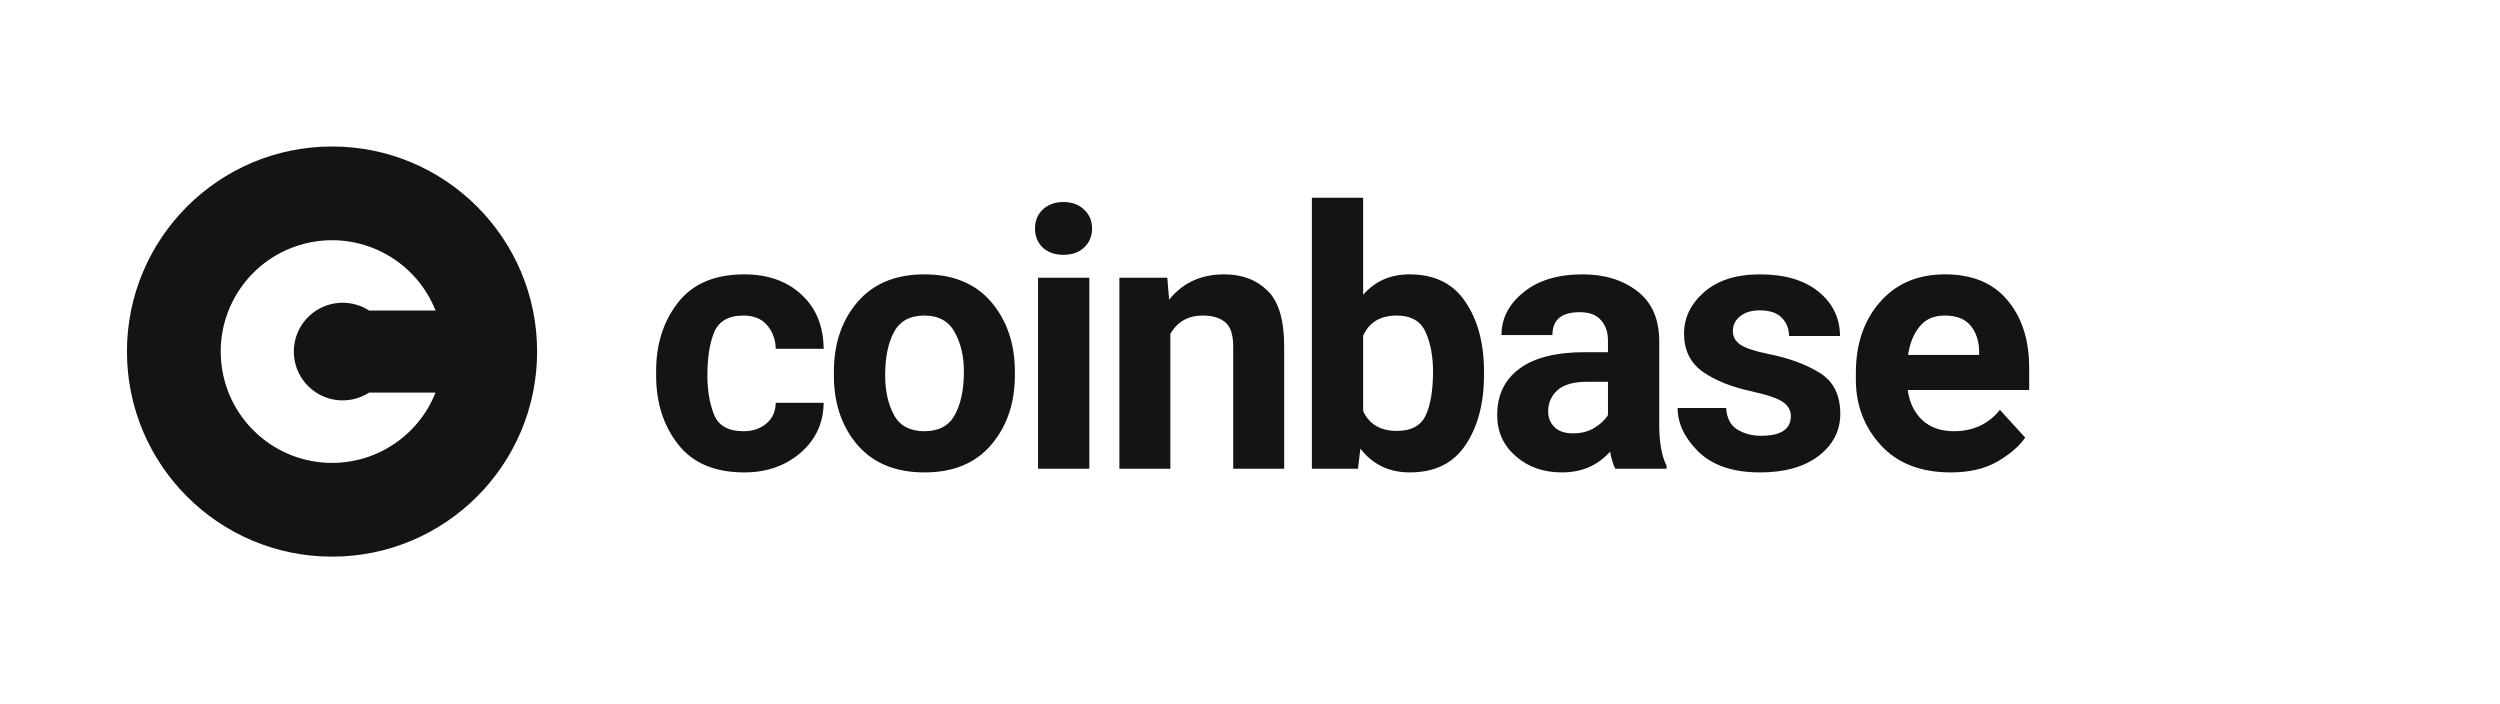
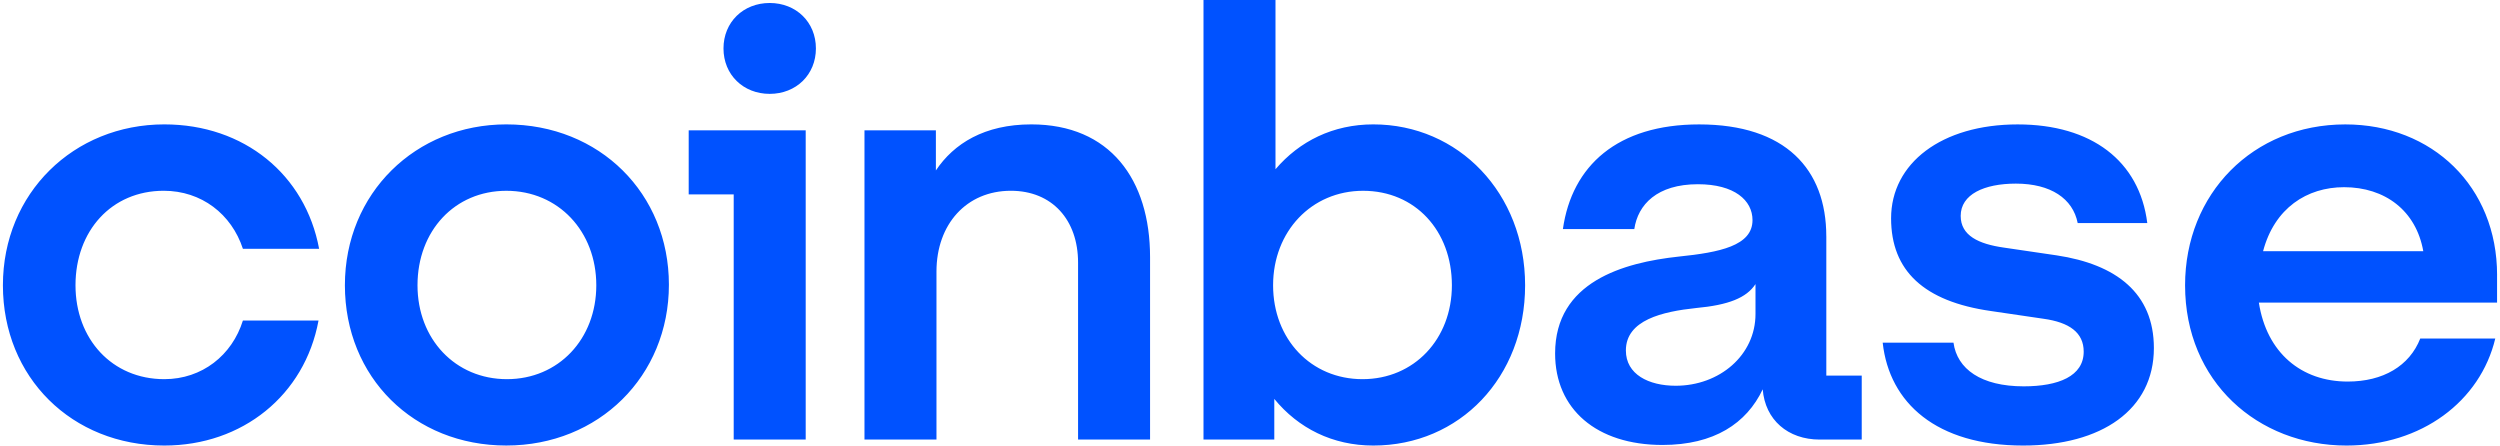
- <svg xmlns="http://www.w3.org/2000/svg" viewBox="0 0 128 36" width="128" height="36" role="img" aria-label="Coinbase">
-   <g fill="#141413">
-     <path d="M17 7.5a10.5 10.5 0 1 0 0 21 10.5 10.5 0 0 0 0-21zm0 16.2a5.7 5.7 0 1 1 5.3-7.8h-3.4a2.5 2.5 0 1 0 0 4.2h3.4a5.7 5.7 0 0 1-5.3 3.6z" />
-     <text x="33" y="24" font-family="-apple-system, BlinkMacSystemFont, 'Segoe UI', Roboto, 'Helvetica Neue', Arial, sans-serif" font-size="18.5" font-weight="700" letter-spacing="-0.03em">coinbase</text>
+ <svg xmlns="http://www.w3.org/2000/svg" viewBox="0 0 1101.64 196.79" width="202" height="36" role="img" aria-label="Coinbase">
+   <g style="enable-background:new 0 0 1101.64 196.79;">
+     <style type="text/css">
+ 	.st0{fill:#0052FF;}
+ </style>
+     <path class="st0" d="M222.34,54.94c-40.02,0-71.29,30.38-71.29,71.05s30.48,70.79,71.29,70.79c40.81,0,71.82-30.64,71.82-71.05  C294.16,85.58,263.68,54.94,222.34,54.94z M222.61,167.47c-22.79,0-39.49-17.7-39.49-41.47c0-24.04,16.43-41.73,39.22-41.73  c23.06,0,39.75,17.96,39.75,41.73S245.4,167.47,222.61,167.47z M302.9,85.85h19.88v108.3h31.8V57.58H302.9V85.85z M71.02,84.26  c16.7,0,29.95,10.3,34.98,25.62h33.66c-6.1-32.75-33.13-54.94-68.37-54.94C31.27,54.94,0,85.32,0,126s30.48,70.79,71.29,70.79  c34.45,0,62.01-22.19,68.11-55.21H106c-4.77,15.32-18.02,25.89-34.72,25.89c-23.06,0-39.22-17.7-39.22-41.47  C32.07,101.96,47.97,84.26,71.02,84.26z M907.12,112.79l-23.32-3.43c-11.13-1.58-19.08-5.28-19.08-14  c0-9.51,10.34-14.26,24.38-14.26c15.37,0,25.18,6.6,27.3,17.43h30.74c-3.45-27.47-24.65-43.58-57.24-43.58  c-33.66,0-55.92,17.17-55.92,41.47c0,23.24,14.58,36.72,43.99,40.94l23.32,3.43c11.4,1.58,17.76,6.08,17.76,14.53  c0,10.83-11.13,15.32-26.5,15.32c-18.82,0-29.42-7.66-31.01-19.28h-31.27c2.92,26.68,23.85,45.43,62.01,45.43  c34.72,0,57.77-15.85,57.77-43.06C950.05,129.43,933.36,116.75,907.12,112.79z M338.68,1.32c-11.66,0-20.41,8.45-20.41,20.07  s8.74,20.07,20.41,20.07c11.66,0,20.41-8.45,20.41-20.07S350.34,1.32,338.68,1.32z M805.36,104.34c0-29.58-18.02-49.39-56.18-49.39  c-36.04,0-56.18,18.23-60.16,46.23h31.54c1.59-10.83,10.07-19.81,28.09-19.81c16.17,0,24.12,7.13,24.12,15.85  c0,11.36-14.58,14.26-32.6,16.11c-24.38,2.64-54.59,11.09-54.59,42.79c0,24.57,18.29,40.41,47.44,40.41  c22.79,0,37.1-9.51,44.26-24.57c1.06,13.47,11.13,22.19,25.18,22.19h18.55v-28.26h-15.64V104.34z M774.09,138.68  c0,18.23-15.9,31.7-35.25,31.7c-11.93,0-22-5.02-22-15.58c0-13.47,16.17-17.17,31.01-18.75c14.31-1.32,22.26-4.49,26.24-10.57  V138.68z M605.28,54.94c-17.76,0-32.6,7.4-43.2,19.81V0h-31.8v194.15h31.27v-17.96c10.6,12.94,25.71,20.6,43.73,20.6  c38.16,0,67.05-30.11,67.05-70.79S642.91,54.94,605.28,54.94z M600.51,167.47c-22.79,0-39.49-17.7-39.49-41.47  s16.96-41.73,39.75-41.73c23.06,0,39.22,17.7,39.22,41.73C639.99,149.77,623.3,167.47,600.51,167.47z M454.22,54.94  c-20.67,0-34.19,8.45-42.14,20.34v-17.7h-31.54v136.56h31.8v-74.22c0-20.87,13.25-35.66,32.86-35.66c18.29,0,29.68,12.94,29.68,31.7  v78.19h31.8v-80.56C506.69,79.24,488.94,54.94,454.22,54.94z M1101.64,121.51c0-39.09-28.62-66.56-67.05-66.56  c-40.81,0-70.76,30.64-70.76,71.05c0,42.53,32.07,70.79,71.29,70.79c33.13,0,59.1-19.55,65.72-47.28h-33.13  c-4.77,12.15-16.43,19.02-32.07,19.02c-20.41,0-35.78-12.68-39.22-34.87h105.21V121.51z M998.28,110.94  c5.04-19.02,19.35-28.26,35.78-28.26c18.02,0,31.8,10.3,34.98,28.26H998.28z" />
  </g>
</svg>
